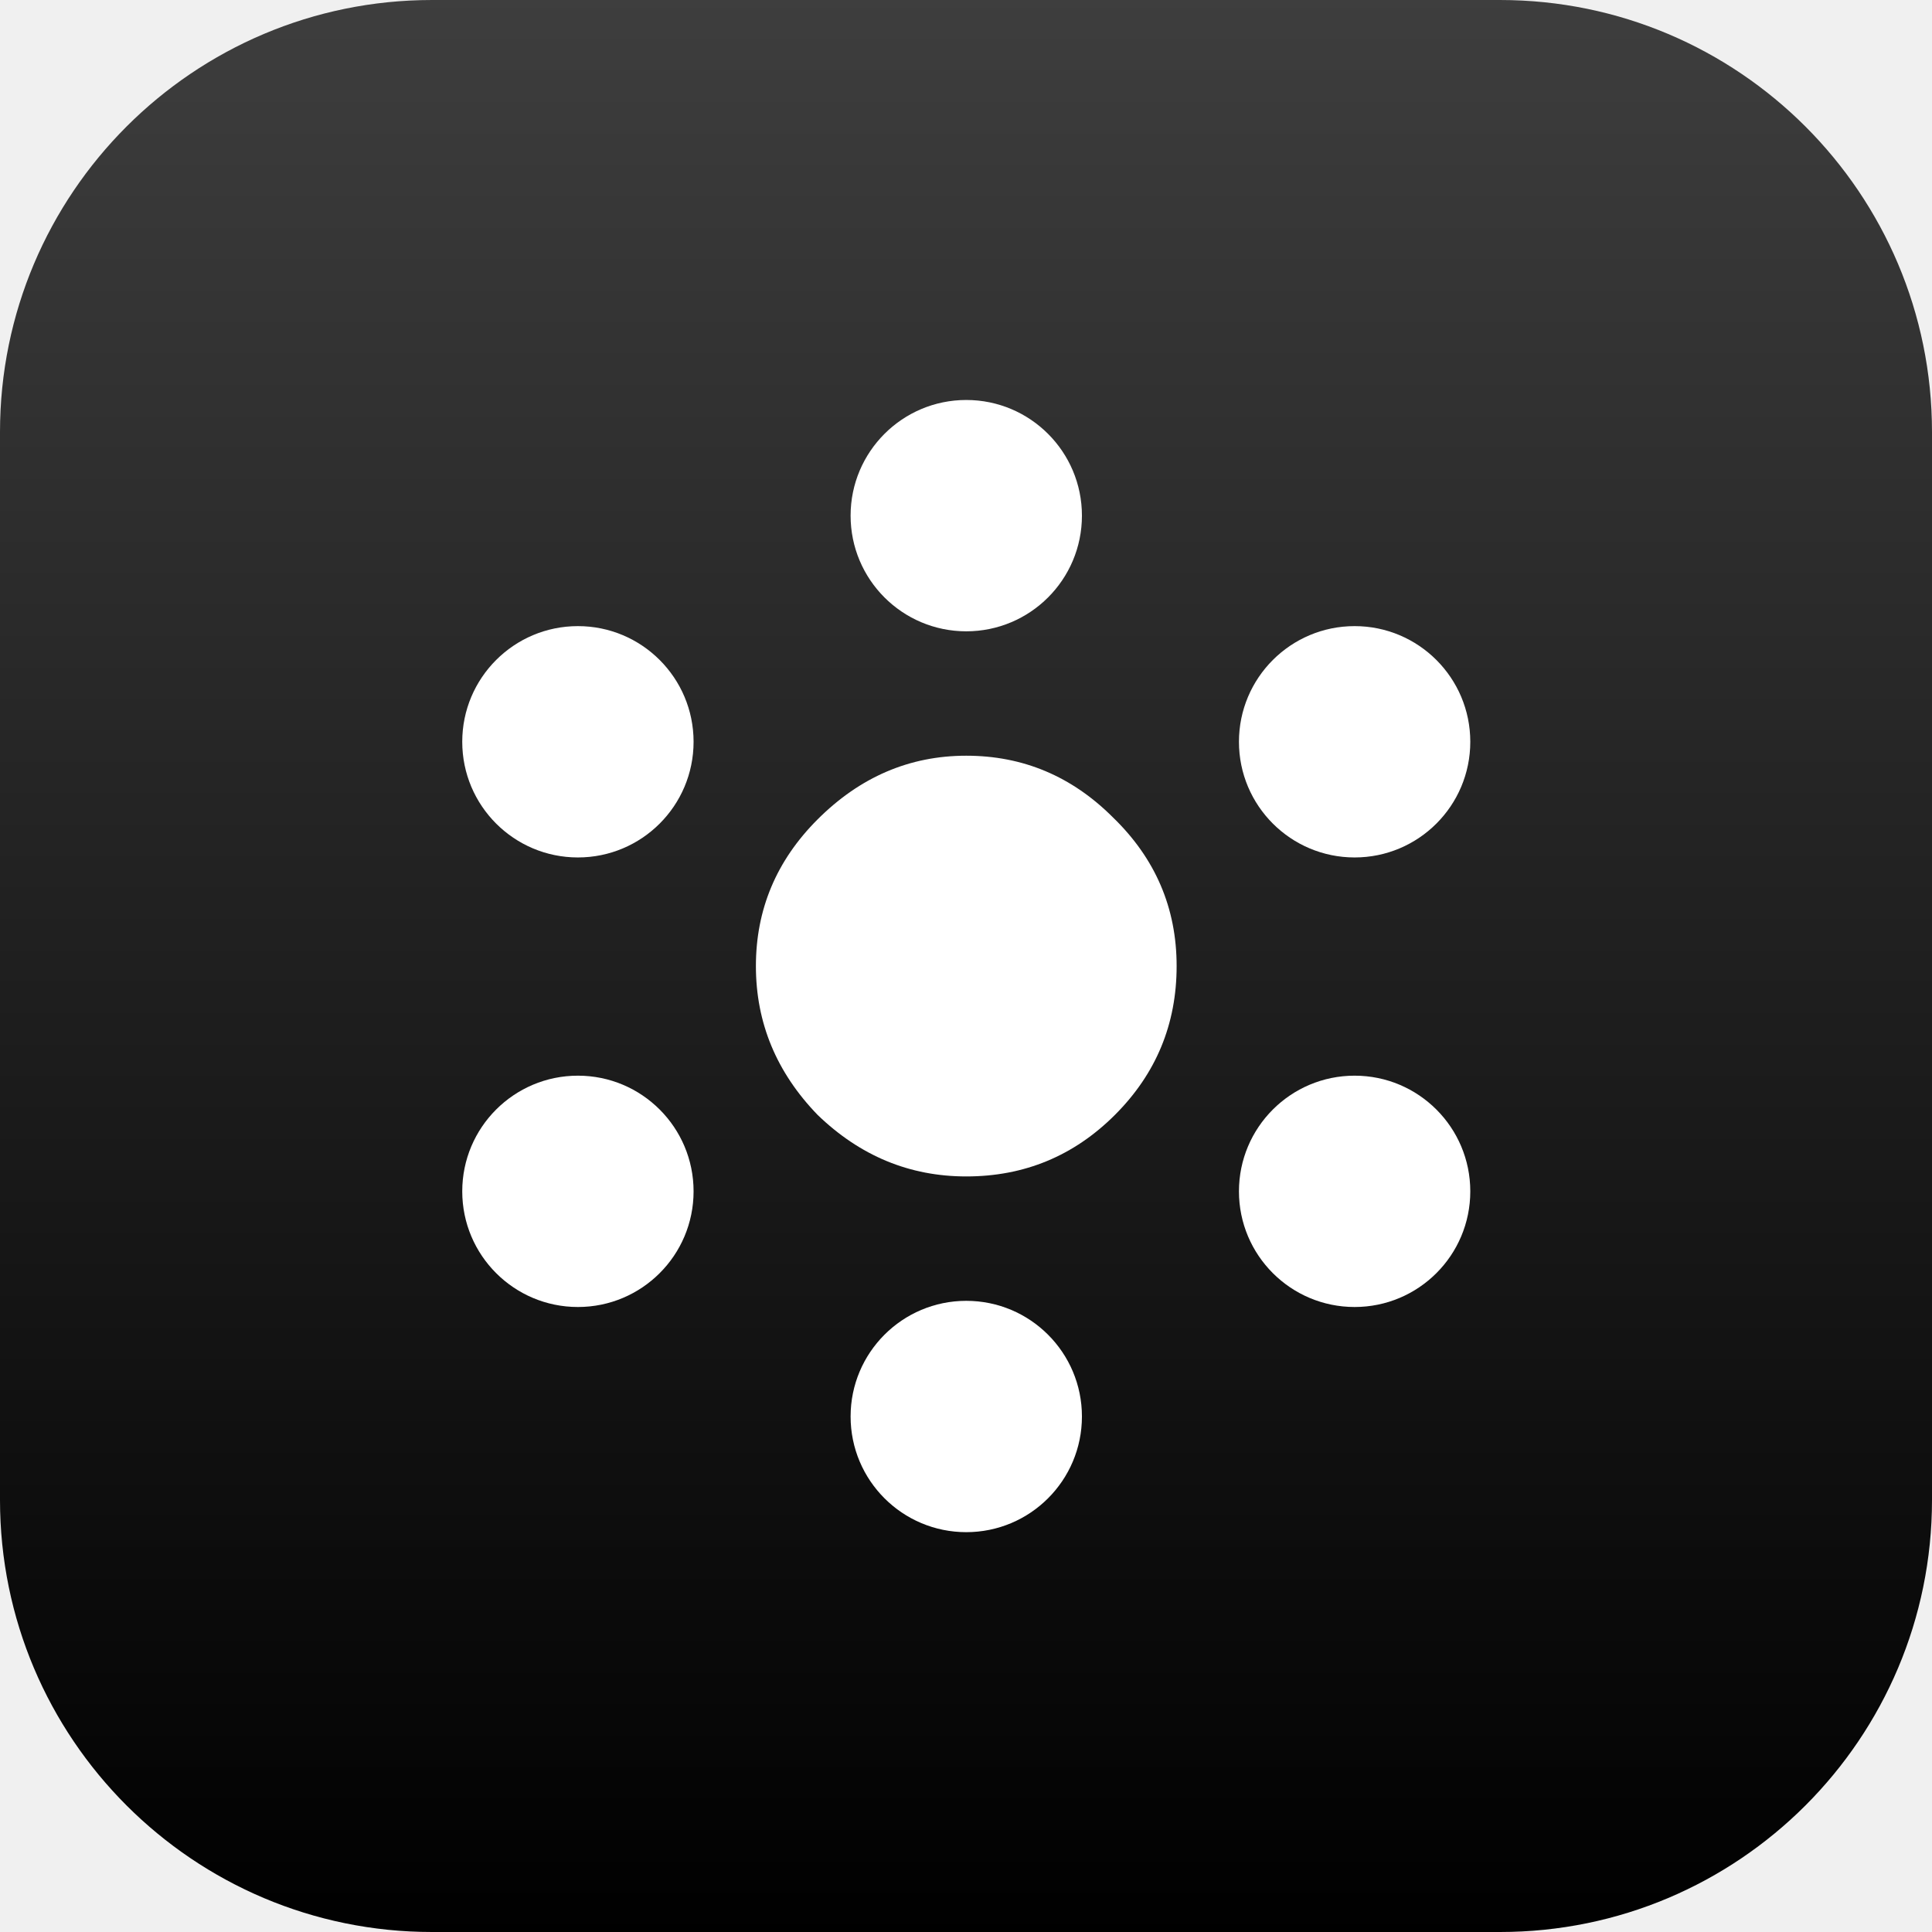
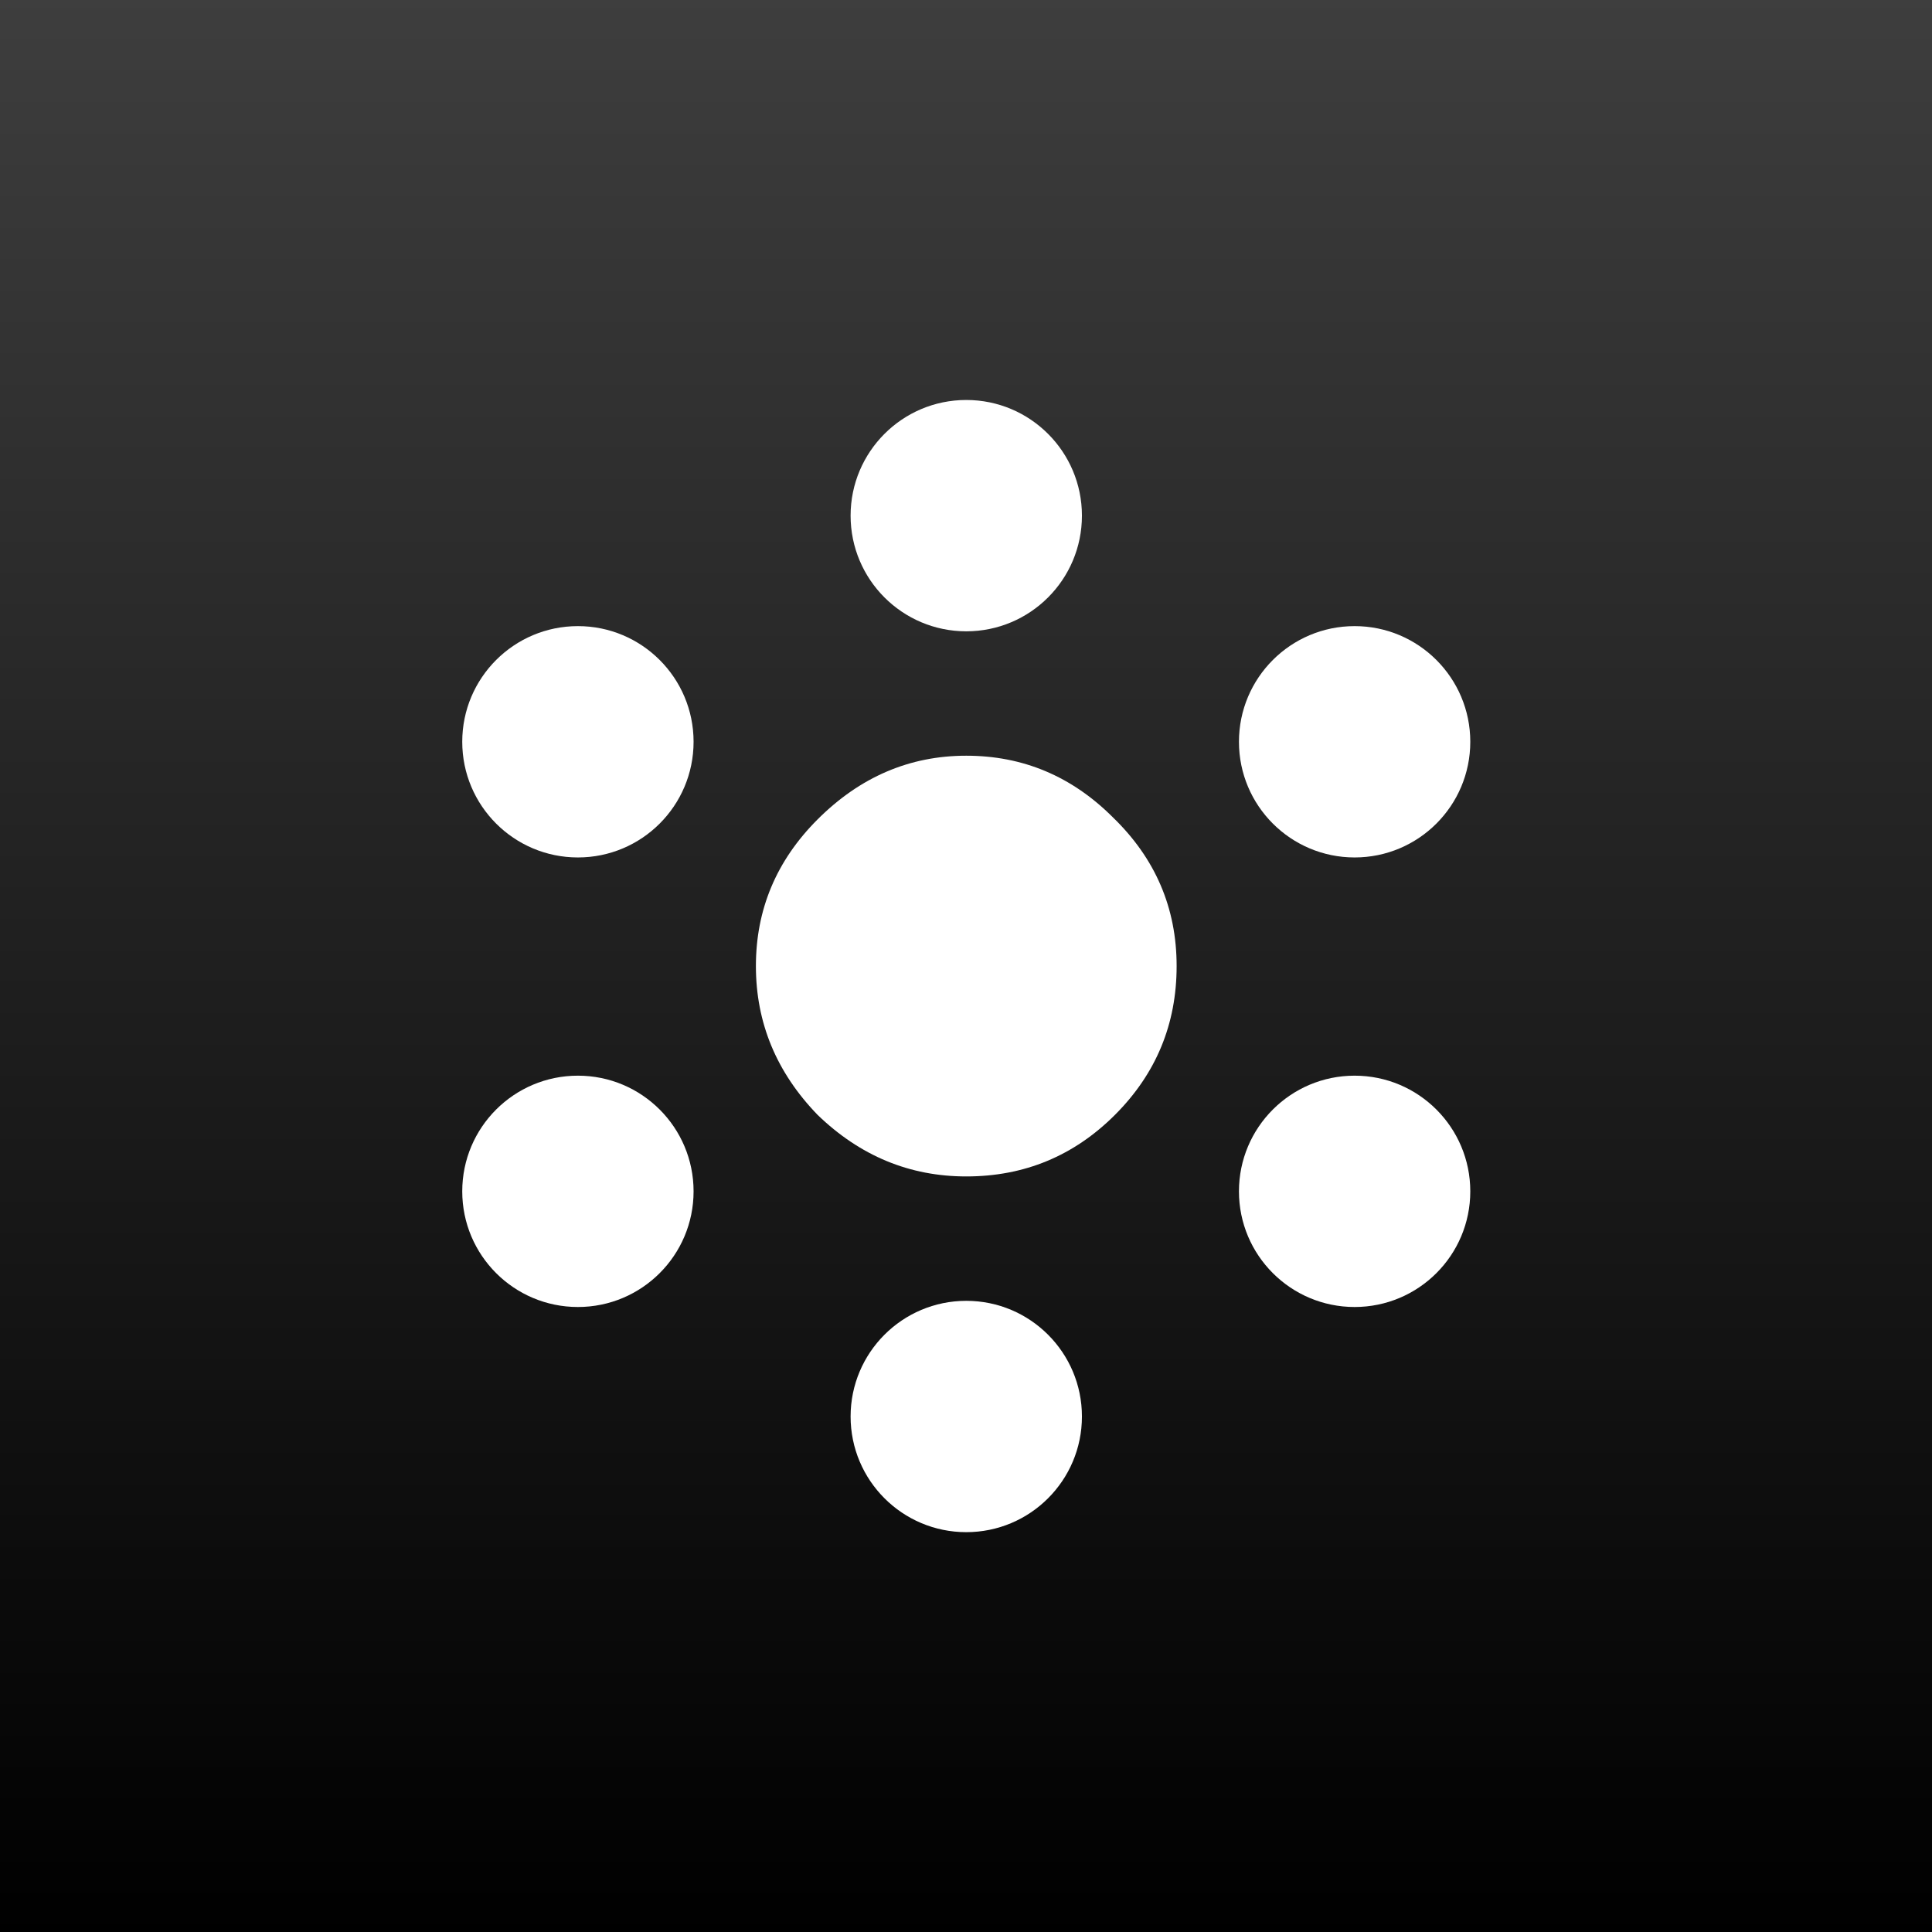
<svg xmlns="http://www.w3.org/2000/svg" width="1024" height="1024" viewBox="0 0 1024 1024" fill="none">
  <defs>
    <linearGradient id="fill" x1="0" y1="0" x2="0" y2="1">
      <stop stop-color="#3e3e3e" />
      <stop offset="1" stop-color="#000" />
    </linearGradient>
  </defs>
-   <rect width="1024" height="1024" rx="229" fill="url(#fill)" />
+   <rect width="1024" height="1024" fill="url(#fill)" />
  <g transform="translate(245 212) scale(0.81)" fill="white">
    <path d="M329.804 508.068C292.727 508.068 260.284 494.627 232.477 467.747C205.596 439.939 192.155 407.496 192.155 370.419C192.155 333.342 205.596 301.363 232.477 274.482C260.284 246.674 292.727 232.77 329.804 232.77C366.881 232.77 398.86 246.21 425.741 273.091C453.549 299.972 467.453 332.415 467.453 370.419C467.453 408.423 454.013 440.866 427.132 467.747C400.251 494.627 367.808 508.068 329.804 508.068Z" />
    <circle cx="329.804" cy="75.686" r="75.686" />
    <circle cx="329.804" cy="665.152" r="75.686" />
    <circle cx="583.922" cy="223.656" r="75.686" />
    <circle cx="583.922" cy="517.82" r="75.686" />
    <circle cx="75.686" cy="223.656" r="75.686" />
    <circle cx="75.686" cy="517.82" r="75.686" />
  </g>
</svg>
